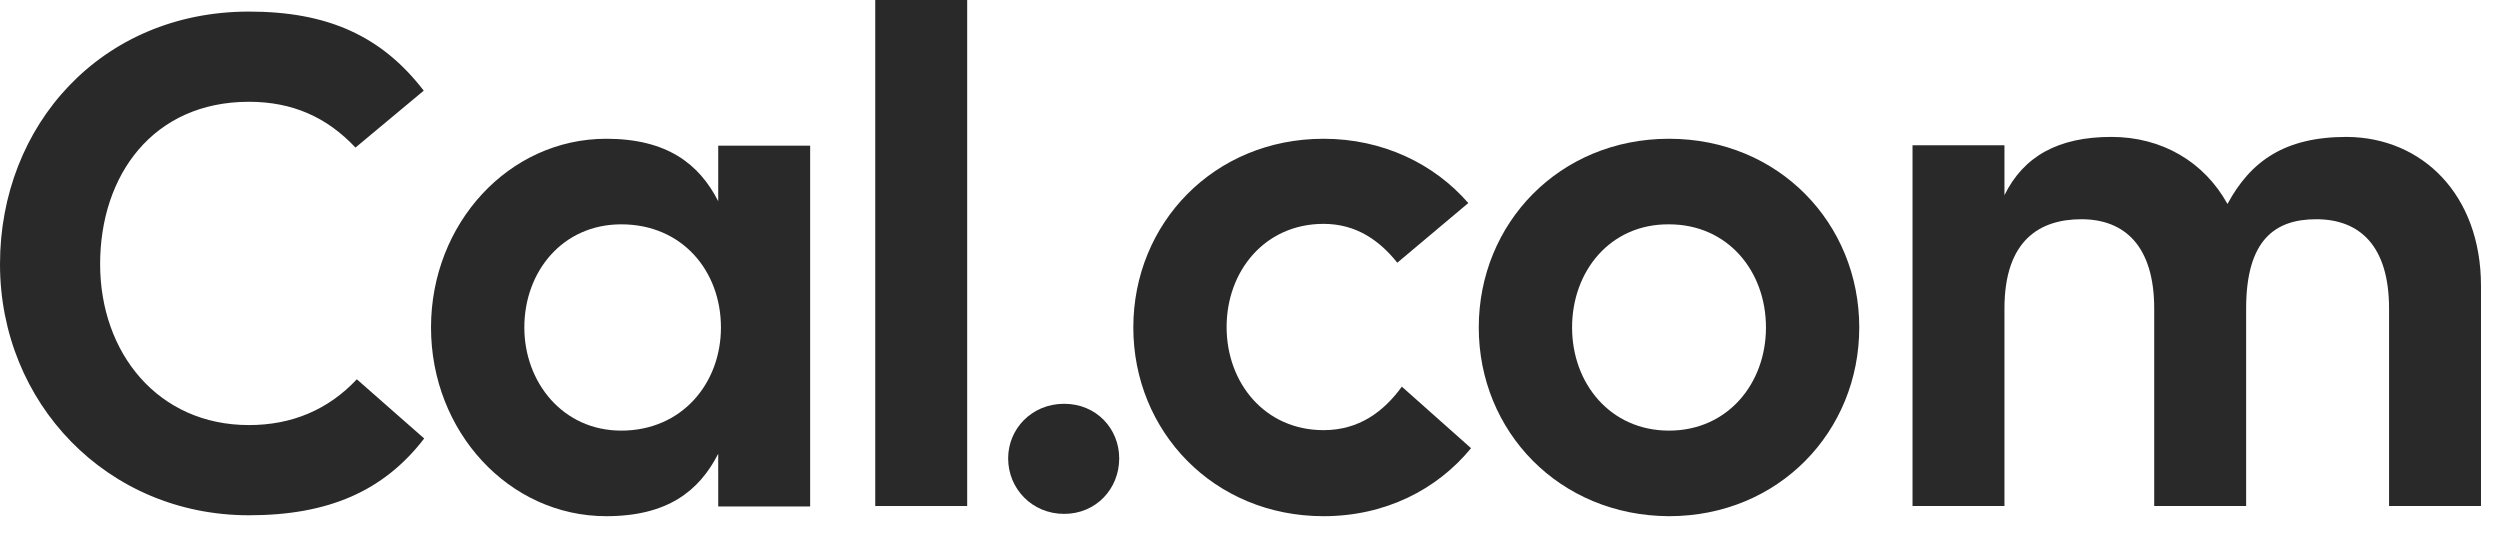
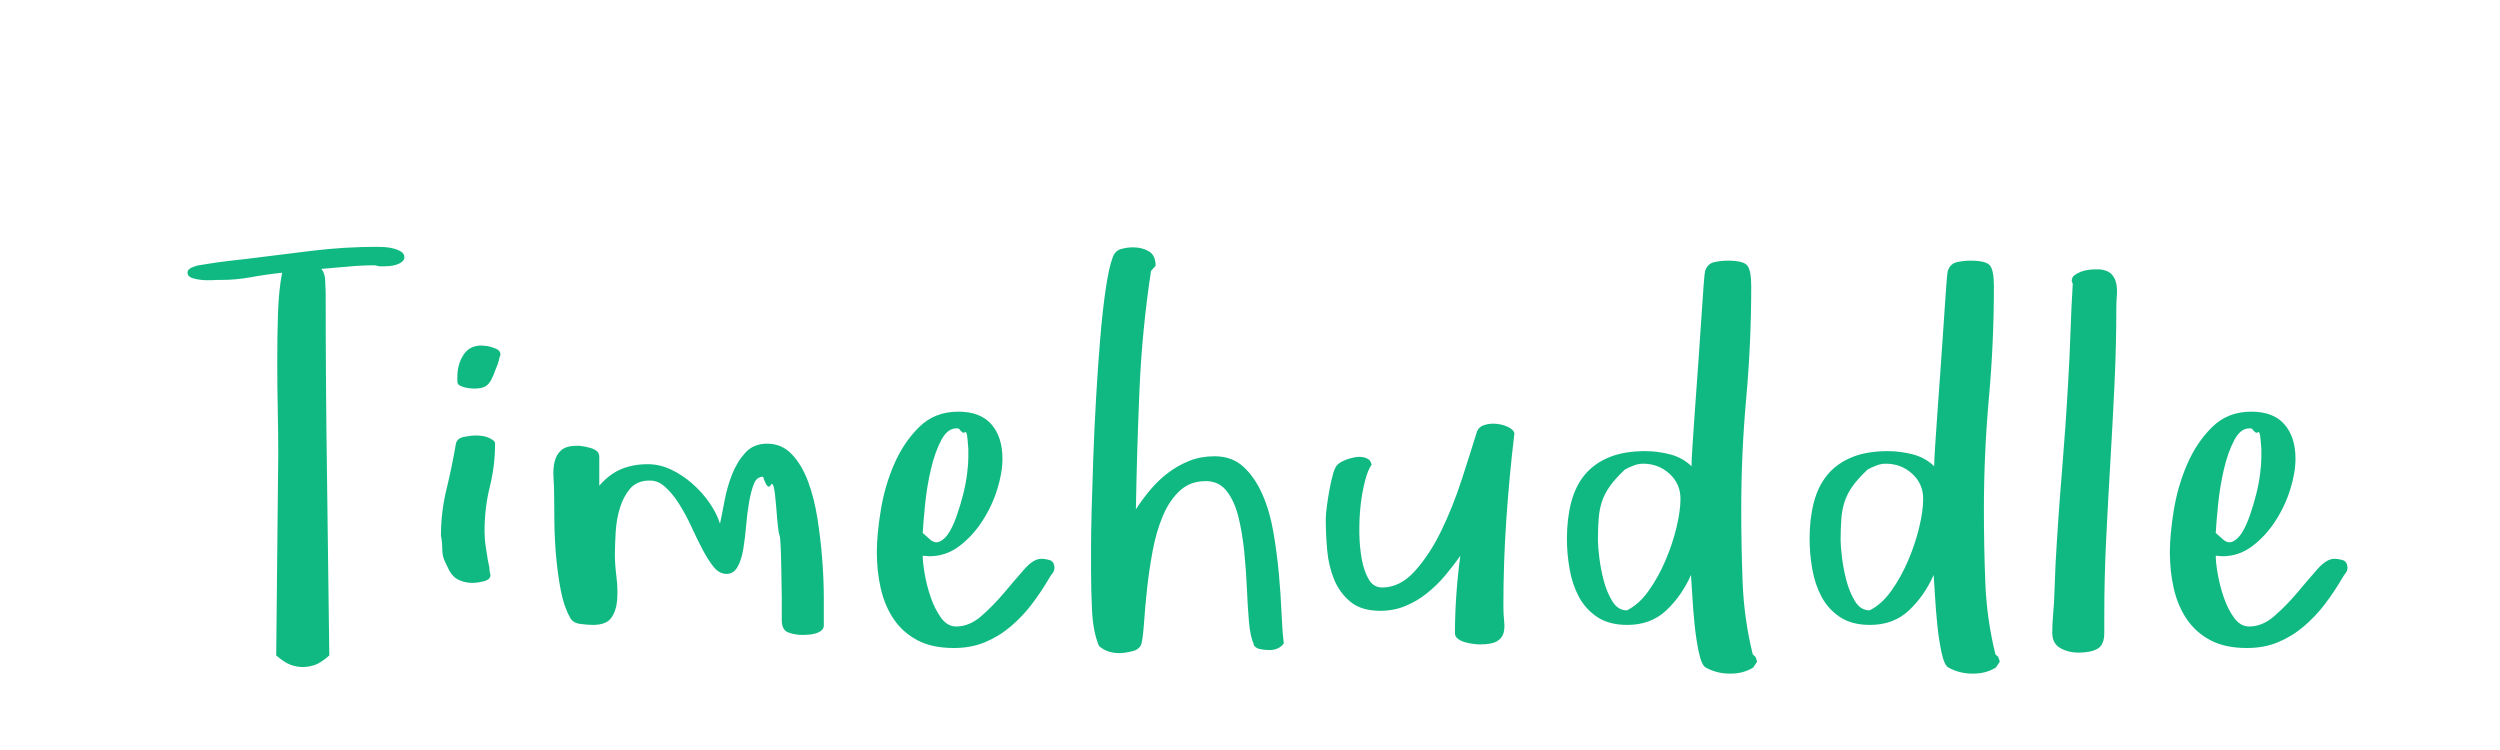
- <svg xmlns="http://www.w3.org/2000/svg" width="101" height="22" viewBox="0 0 101 22" fill="none">
-   <path d="M10.058 20.817C4.321 20.817 0 16.276 0 10.67C0 5.046 4.101 0.468 10.058 0.468C13.221 0.468 15.409 1.439 17.119 3.663L14.361 5.962C13.203 4.728 11.805 4.112 10.058 4.112C6.178 4.112 4.045 7.083 4.045 10.67C4.045 14.258 6.381 17.173 10.058 17.173C11.787 17.173 13.258 16.557 14.416 15.323L17.137 17.715C15.501 19.845 13.258 20.817 10.058 20.817Z" fill="#292929" />
-   <path d="M29.016 5.886H32.73V20.461H29.016V18.331C28.244 19.845 26.957 20.854 24.493 20.854C20.558 20.854 17.413 17.434 17.413 13.23C17.413 9.025 20.558 5.606 24.493 5.606C26.938 5.606 28.244 6.615 29.016 8.128V5.886ZM29.126 13.23C29.126 10.95 27.563 9.063 25.099 9.063C22.727 9.063 21.183 10.969 21.183 13.23C21.183 15.435 22.727 17.397 25.099 17.397C27.545 17.397 29.126 15.491 29.126 13.23Z" fill="#292929" />
-   <path d="M35.36 0H39.074V20.443H35.36V0Z" fill="#292929" />
-   <path d="M40.729 18.518C40.729 17.322 41.685 16.313 42.991 16.313C44.296 16.313 45.216 17.322 45.216 18.518C45.216 19.752 44.278 20.761 42.991 20.761C41.704 20.761 40.729 19.752 40.729 18.518Z" fill="#292929" />
-   <path d="M59.43 18.107C58.05 19.788 55.954 20.854 53.472 20.854C49.04 20.854 45.786 17.434 45.786 13.23C45.786 9.025 49.04 5.606 53.472 5.606C55.862 5.606 57.94 6.615 59.319 8.203L56.451 10.614C55.734 9.717 54.796 9.044 53.472 9.044C51.1 9.044 49.555 10.95 49.555 13.211C49.555 15.472 51.1 17.378 53.472 17.378C54.906 17.378 55.899 16.631 56.635 15.621L59.43 18.107Z" fill="#292929" />
-   <path d="M59.742 13.23C59.742 9.025 62.997 5.606 67.428 5.606C71.86 5.606 75.114 9.025 75.114 13.23C75.114 17.434 71.86 20.854 67.428 20.854C62.997 20.835 59.742 17.434 59.742 13.23ZM71.345 13.23C71.345 10.95 69.8 9.063 67.428 9.063C65.056 9.044 63.512 10.95 63.512 13.23C63.512 15.491 65.056 17.397 67.428 17.397C69.8 17.397 71.345 15.491 71.345 13.23Z" fill="#292929" />
-   <path d="M100.232 11.548V20.443H96.518V12.464C96.518 9.941 95.341 8.857 93.576 8.857C91.921 8.857 90.744 9.68 90.744 12.464V20.443H87.03V12.464C87.03 9.941 85.835 8.857 84.088 8.857C82.433 8.857 80.98 9.68 80.98 12.464V20.443H77.266V5.868H80.98V7.886C81.752 6.316 83.15 5.531 85.301 5.531C87.343 5.531 89.052 6.54 89.99 8.241C90.928 6.503 92.307 5.531 94.808 5.531C97.86 5.55 100.232 7.867 100.232 11.548Z" fill="#292929" />
+ <svg xmlns="http://www.w3.org/2000/svg" version="1.1" width="200" height="60" style="">
+   <path fill="#10b981" d="M15,21.817q0-0.287,0.4-0.441t0.523-0.154l0.759-0.123q0.759-0.123,1.538-0.215t1.518-0.174q2.604-0.328,5.209-0.646t5.25-0.318q0.205,0,0.564,0.021t0.718,0.113t0.615,0.256t0.256,0.451q0,0.205-0.195,0.359t-0.461,0.236t-0.543,0.103t-0.441,0.021l-0.359,0t-0.359-0.082q-1.087,0-2.143,0.103t-2.143,0.185q0.287,0.328,0.308,0.923t0.041,1.025q0,7.26,0.103,14.438t0.185,14.499l0,0.041q-0.677,0.595-1.159,0.759t-0.974,0.164q-0.472,0-0.954-0.174t-1.159-0.749l0-0.041l0.164-16.099q0-1.6-0.041-3.527t-0.041-3.907t0.062-3.825t0.328-3.22q-1.21,0.123-2.563,0.369q-1.169,0.205-2.235,0.205l-0.369,0q-0.082,0-0.482,0.021t-0.82-0.021t-0.759-0.164t-0.338-0.41z M35.275,42.858q0-1.887,0.441-3.702t0.749-3.62q0.082-0.472,0.646-0.584t0.954-0.113q0.677,0,1.087,0.205q0.164,0.082,0.308,0.185t0.144,0.267q0,1.764-0.42,3.445t-0.42,3.568q0,0.636,0.092,1.2t0.174,1.118l0.123,0.595q0,0.164,0.021,0.287t0.062,0.287q0,0.369-0.523,0.502t-0.913,0.133q-0.595,0-1.097-0.236t-0.79-0.81l-0.287-0.595q-0.246-0.472-0.246-1.056t-0.103-1.077z M36.588,30.513l0-0.39q0-0.964,0.482-1.723t1.446-0.759q0.123,0,0.236,0.021t0.236,0.021q0.246,0.041,0.646,0.195t0.4,0.482l0,0.041q-0.082,0.164-0.103,0.338t-0.103,0.297l0.041-0.041q-0.246,0.636-0.4,1.025t-0.338,0.625t-0.461,0.338t-0.79,0.103q-0.082,0-0.287-0.021t-0.441-0.082t-0.4-0.164t-0.164-0.308z M44.282,38.213q-0.051-0.687,0.082-1.261t0.533-0.933t1.282-0.359q0.205,0,0.502,0.051t0.584,0.133t0.482,0.246t0.195,0.451l0,2.317q0.8-0.923,1.743-1.323t2.153-0.4q0.923,0,1.825,0.42t1.702,1.118t1.384,1.538t0.851,1.682q0.164-0.759,0.369-1.856t0.605-2.102t1.056-1.723t1.743-0.718q1.169,0,1.969,0.841t1.302,2.184t0.759,3.004t0.379,3.281t0.123,3.025l0,2.205q0,0.246-0.185,0.4t-0.461,0.236t-0.574,0.103t-0.461,0.021q-0.636,0-1.159-0.195t-0.523-0.995l0-1.846t-0.041-2.389t-0.144-2.563t-0.267-2.328t-0.42-1.682t-0.625-0.656q-0.513,0-0.738,0.574t-0.379,1.456t-0.236,1.866t-0.226,1.866t-0.461,1.446t-0.872,0.564q-0.595,0-1.046-0.564t-0.892-1.405t-0.882-1.805t-0.974-1.805q-0.533-0.861-1.148-1.395q-0.554-0.513-1.251-0.492l-0.103,0q-0.923,0.041-1.446,0.667t-0.8,1.528t-0.338,1.938t-0.062,1.815q0,0.738,0.123,1.723q0.082,0.656,0.082,1.251q0,0.308-0.021,0.595q-0.062,0.861-0.461,1.446t-1.487,0.584q-0.41,0-1.025-0.082t-0.82-0.554q-0.472-0.841-0.718-2.123t-0.369-2.646t-0.144-2.707t-0.021-2.307q0-0.677-0.051-1.364z M70.146,44.191q0-1.436,0.318-3.384t1.077-3.691t2-2.963t3.127-1.22q1.764,0,2.646,1.015t0.882,2.738q0,1.128-0.42,2.471t-1.2,2.543t-1.846,2t-2.379,0.8l-0.533-0.041q0,0.554,0.164,1.487t0.482,1.856t0.82,1.62t1.22,0.697q1.046,0,2.01-0.841t1.825-1.866t1.6-1.866t1.354-0.841q0.328,0,0.677,0.103t0.39,0.574q0,0.287-0.154,0.472t-0.277,0.41q-0.636,1.087-1.384,2.071t-1.692,1.784t-2.061,1.261t-2.471,0.461q-1.764,0-2.933-0.625t-1.887-1.682t-1.036-2.44t-0.318-2.902z M73.817,42.633l0.574,0.513q0.41,0.369,0.82,0.164t0.738-0.749t0.605-1.343t0.492-1.641t0.318-1.641t0.103-1.333l0-0.697t-0.062-0.738t-0.215-0.584t-0.482-0.297q-0.103-0.021-0.185-0.021q-0.697,0-1.189,0.882q-0.533,0.984-0.861,2.389t-0.472,2.881t-0.185,2.215z M87.283,45.586l0-1.928q0-1.046,0.051-2.963t0.133-4.204t0.226-4.768t0.328-4.686t0.441-3.948t0.584-2.584q0.205-0.472,0.677-0.595t0.923-0.123q0.718,0,1.261,0.318t0.543,1.159l-0.369,0.41q-0.718,4.737-0.923,9.516t-0.287,9.557q0.513-0.8,1.159-1.569t1.436-1.364t1.702-0.954t2-0.359q1.395,0,2.307,0.841t1.507,2.184t0.882,3.004t0.441,3.322t0.215,3.148t0.185,2.471q-0.39,0.533-1.148,0.533l-0.062,0q-0.328,0-0.718-0.082t-0.513-0.41l0.041,0.041q-0.287-0.636-0.39-1.835t-0.164-2.646t-0.215-2.963t-0.461-2.748t-0.902-2.03t-1.6-0.841l-0.123,0q-1.21,0-2.03,0.738q-0.861,0.779-1.395,2.051t-0.82,2.83t-0.441,3.004t-0.236,2.625t-0.205,1.733q-0.123,0.472-0.728,0.625t-1.036,0.154q-1.005,0-1.641-0.574q-0.472-1.128-0.554-2.81t-0.082-3.281z M106.062,41.546q0-0.41,0.092-1.087t0.215-1.343t0.287-1.241t0.39-0.738q0.164-0.164,0.564-0.328t0.841-0.236t0.82,0.062t0.461,0.543q-0.287,0.369-0.523,1.261t-0.359,1.979q-0.103,0.923-0.103,1.907l0,0.349q0.021,1.148,0.205,2.112t0.564,1.589t1.056,0.625q1.436,0,2.625-1.323t2.112-3.23t1.62-4.05t1.189-3.743q0.123-0.472,0.584-0.636t0.995-0.113t0.954,0.256t0.502,0.492q-0.41,3.445-0.646,6.891t-0.236,6.932q0,0.677,0.062,1.241t-0.062,0.964t-0.543,0.636t-1.343,0.236q-0.205,0-0.523-0.041t-0.656-0.133t-0.574-0.277t-0.236-0.431q0-1.518,0.113-3.117t0.318-3.097q-0.554,0.8-1.22,1.589t-1.466,1.425t-1.723,1.015t-1.989,0.379q-1.518,0-2.389-0.718t-1.312-1.794t-0.554-2.348t-0.113-2.461z M125.353,43.104q0-1.6,0.338-2.902t1.077-2.205t1.938-1.405t2.922-0.502q0.964,0,1.969,0.256t1.723,0.954q0-0.41,0.082-1.692t0.205-2.984t0.256-3.568t0.236-3.466t0.185-2.687t0.123-1.23q0.205-0.595,0.759-0.708t1.046-0.113q1.292,0,1.589,0.41t0.297,1.641q0,4.491-0.4,8.941t-0.4,8.941q0,2.892,0.113,5.814t0.81,5.752l0.226,0.205l0.123,0.369l-0.308,0.472q-0.779,0.492-1.805,0.492l-0.082,0q-1.046,0-1.928-0.492q-0.328-0.205-0.543-1.22t-0.338-2.235t-0.185-2.348t-0.103-1.6q-0.718,1.641-1.958,2.82t-3.127,1.179q-1.477,0-2.42-0.636t-1.466-1.62t-0.738-2.205t-0.215-2.43z M127.834,43.228q0,0.472,0.113,1.395t0.359,1.846t0.687,1.641t1.159,0.718q0.964-0.472,1.743-1.569t1.343-2.42t0.882-2.646t0.318-2.287q0-1.21-0.882-2.01t-2.112-0.8q-0.369,0-0.749,0.144t-0.708,0.328q-0.759,0.718-1.179,1.302t-0.636,1.21t-0.277,1.384t-0.062,1.764z M144.767,43.104q0-1.6,0.338-2.902t1.077-2.205t1.938-1.405t2.922-0.502q0.964,0,1.969,0.256t1.723,0.954q0-0.41,0.082-1.692t0.205-2.984t0.256-3.568t0.236-3.466t0.185-2.687t0.123-1.23q0.205-0.595,0.759-0.708t1.046-0.113q1.292,0,1.589,0.41t0.297,1.641q0,4.491-0.4,8.941t-0.4,8.941q0,2.892,0.113,5.814t0.81,5.752l0.226,0.205l0.123,0.369l-0.308,0.472q-0.779,0.492-1.805,0.492l-0.082,0q-1.046,0-1.928-0.492q-0.328-0.205-0.543-1.22t-0.338-2.235t-0.185-2.348t-0.103-1.6q-0.718,1.641-1.958,2.82t-3.127,1.179q-1.477,0-2.42-0.636t-1.466-1.62t-0.738-2.205t-0.215-2.43z M147.249,43.228q0,0.472,0.113,1.395t0.359,1.846t0.687,1.641t1.159,0.718q0.964-0.472,1.743-1.569t1.343-2.42t0.882-2.646t0.318-2.287q0-1.21-0.882-2.01t-2.112-0.8q-0.369,0-0.749,0.144t-0.708,0.328q-0.759,0.718-1.179,1.302t-0.636,1.21t-0.277,1.384t-0.062,1.764z M164.181,50.631q0-0.595,0.051-1.251t0.092-1.23l0.123-3.076q0.205-3.691,0.502-7.26t0.502-7.219q0.123-2.01,0.185-3.948t0.185-3.948q-0.082-0.164-0.082-0.226q0-0.287,0.215-0.451t0.502-0.277t0.605-0.154t0.482-0.041l0.472,0q0.636,0.082,0.923,0.4t0.369,0.759t0.041,0.943t-0.041,0.933q0,2.974-0.144,6.06t-0.328,6.193t-0.338,6.214t-0.154,6.142l0,1.436q0,0.964-0.543,1.271t-1.507,0.308q-0.841,0-1.477-0.369t-0.636-1.21z M173.588,44.191q0-1.436,0.318-3.384t1.077-3.691t2-2.963t3.127-1.22q1.764,0,2.646,1.015t0.882,2.738q0,1.128-0.42,2.471t-1.2,2.543t-1.846,2t-2.379,0.8l-0.533-0.041q0,0.554,0.164,1.487t0.482,1.856t0.82,1.62t1.22,0.697q1.046,0,2.01-0.841t1.825-1.866t1.6-1.866t1.354-0.841q0.328,0,0.677,0.103t0.39,0.574q0,0.287-0.154,0.472t-0.277,0.41q-0.636,1.087-1.384,2.071t-1.692,1.784t-2.061,1.261t-2.471,0.461q-1.764,0-2.933-0.625t-1.887-1.682t-1.036-2.44t-0.318-2.902z M177.258,42.633l0.574,0.513q0.41,0.369,0.82,0.164t0.738-0.749t0.605-1.343t0.492-1.641t0.318-1.641t0.103-1.333l0-0.697t-0.062-0.738t-0.215-0.584t-0.482-0.297q-0.103-0.021-0.185-0.021q-0.697,0-1.189,0.882q-0.533,0.984-0.861,2.389t-0.472,2.881t-0.185,2.215z" />
+   <path fill="#" d="" />
</svg>
